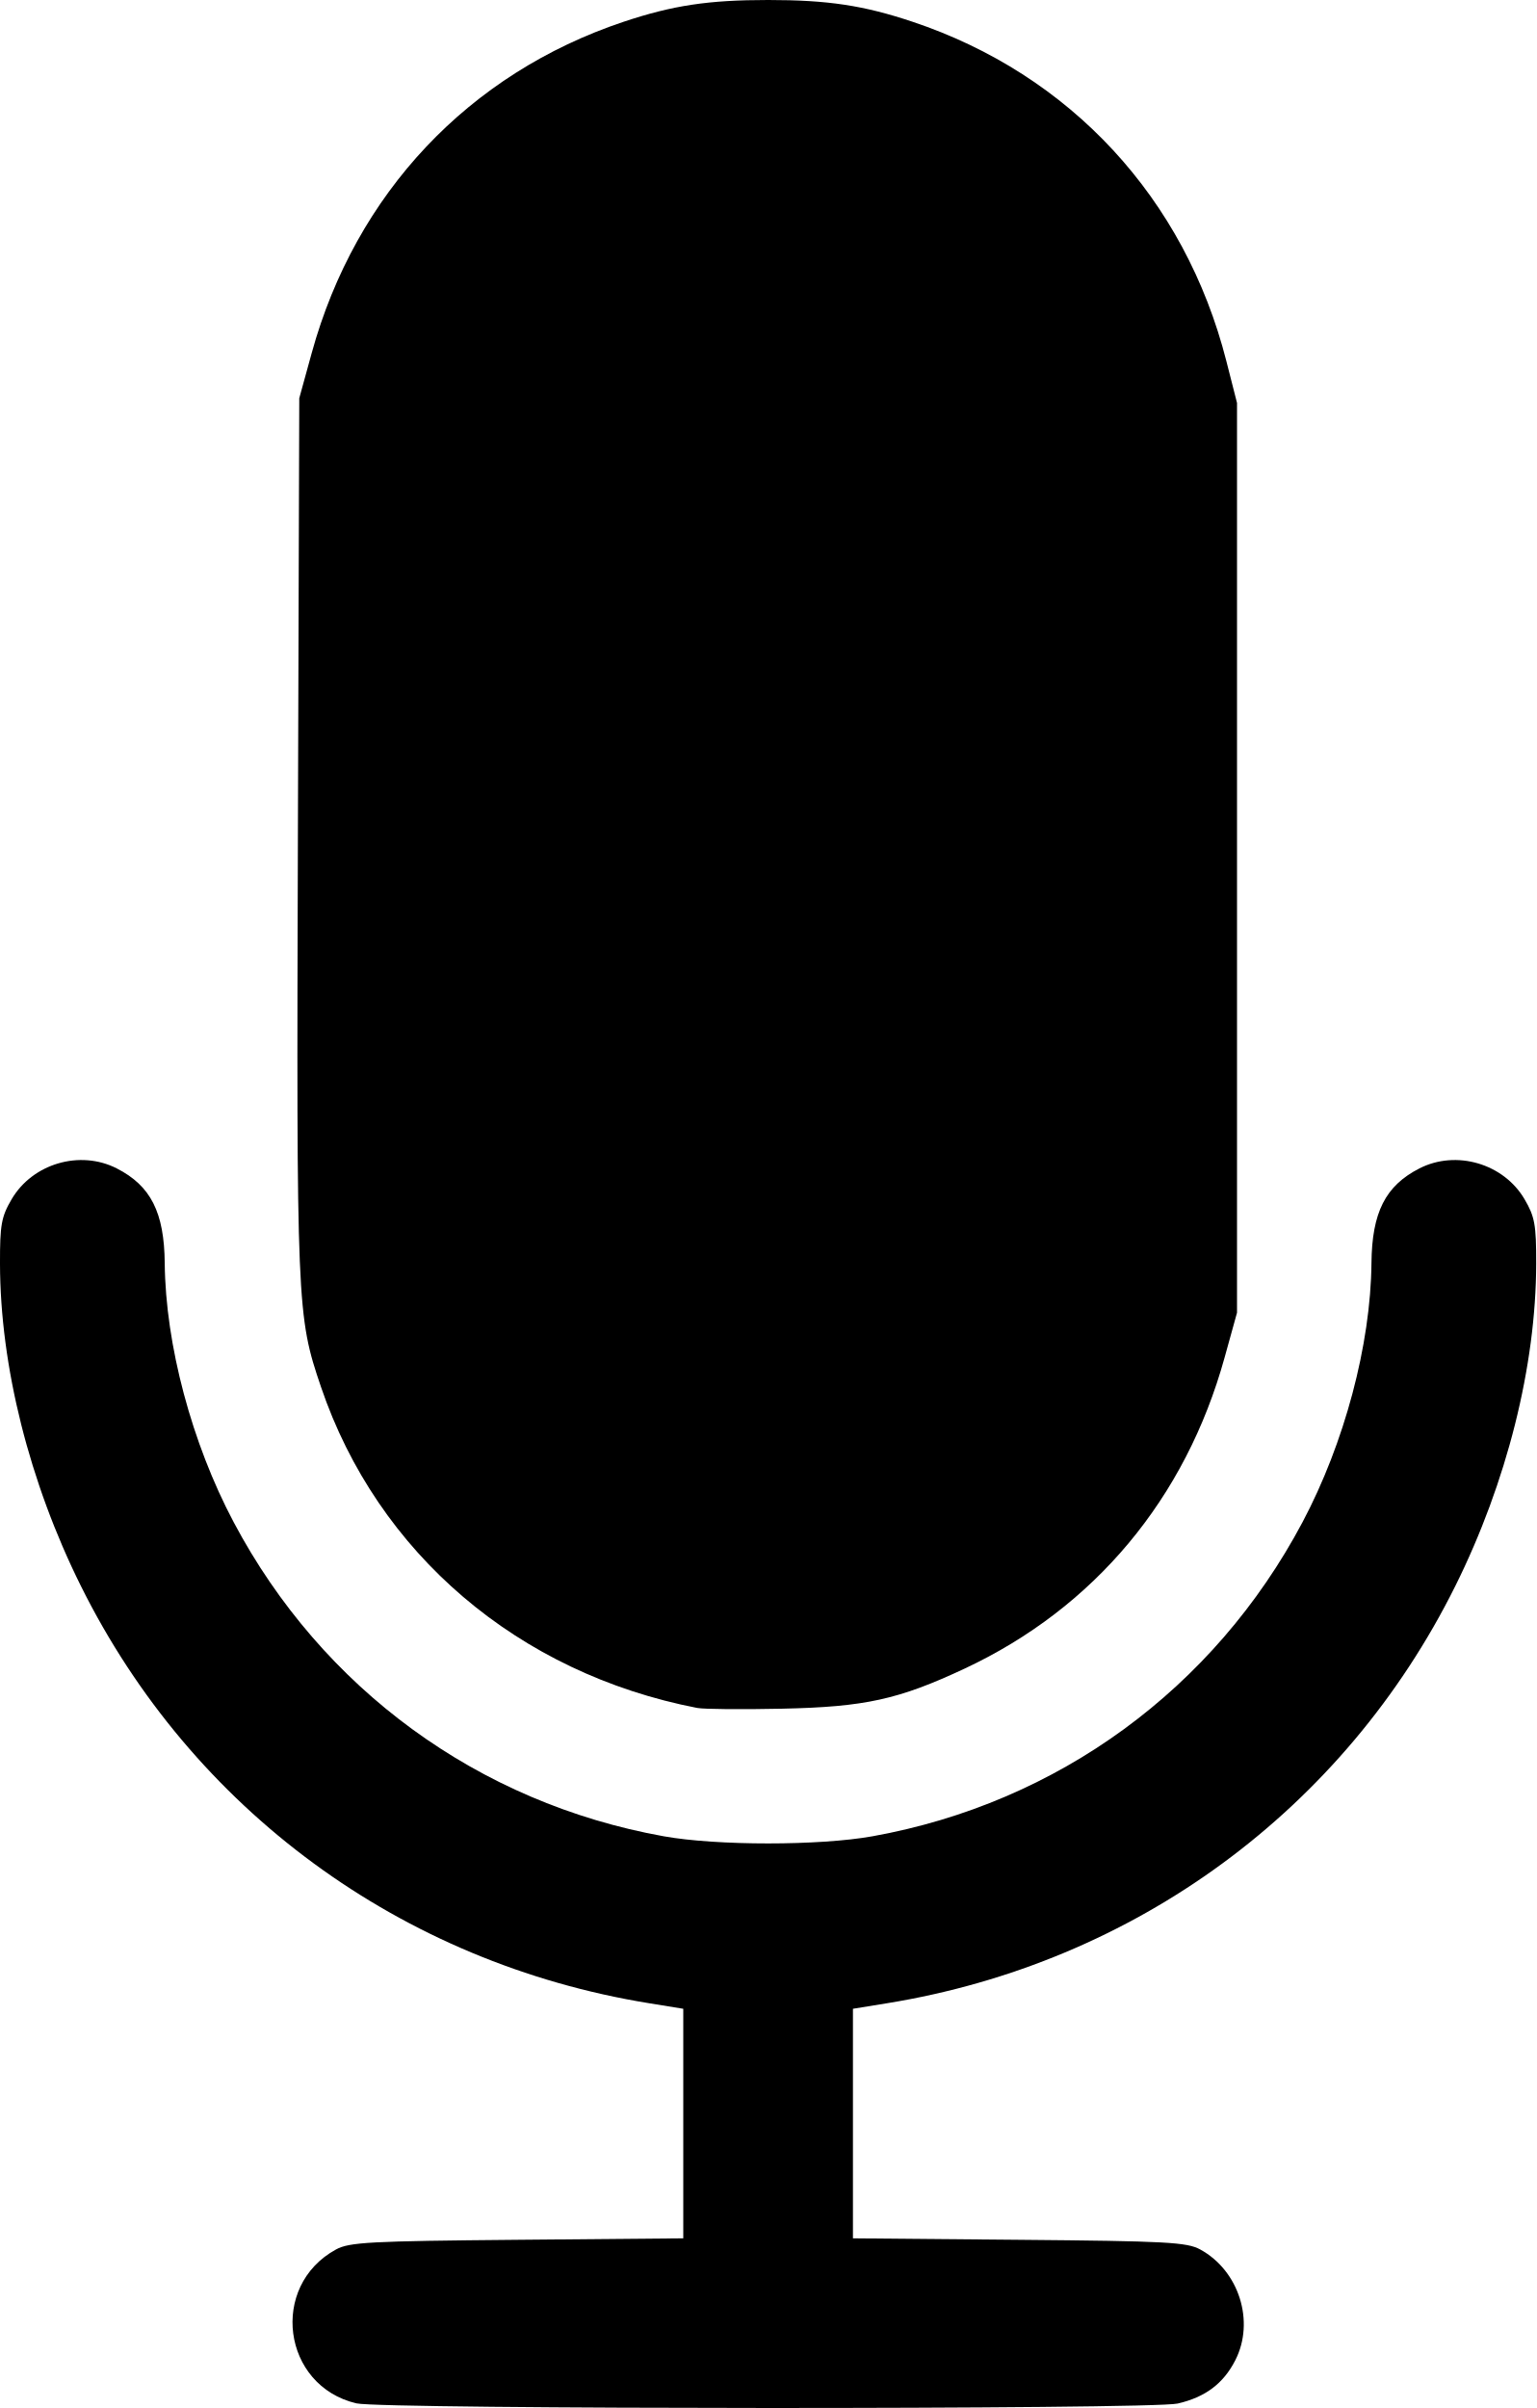
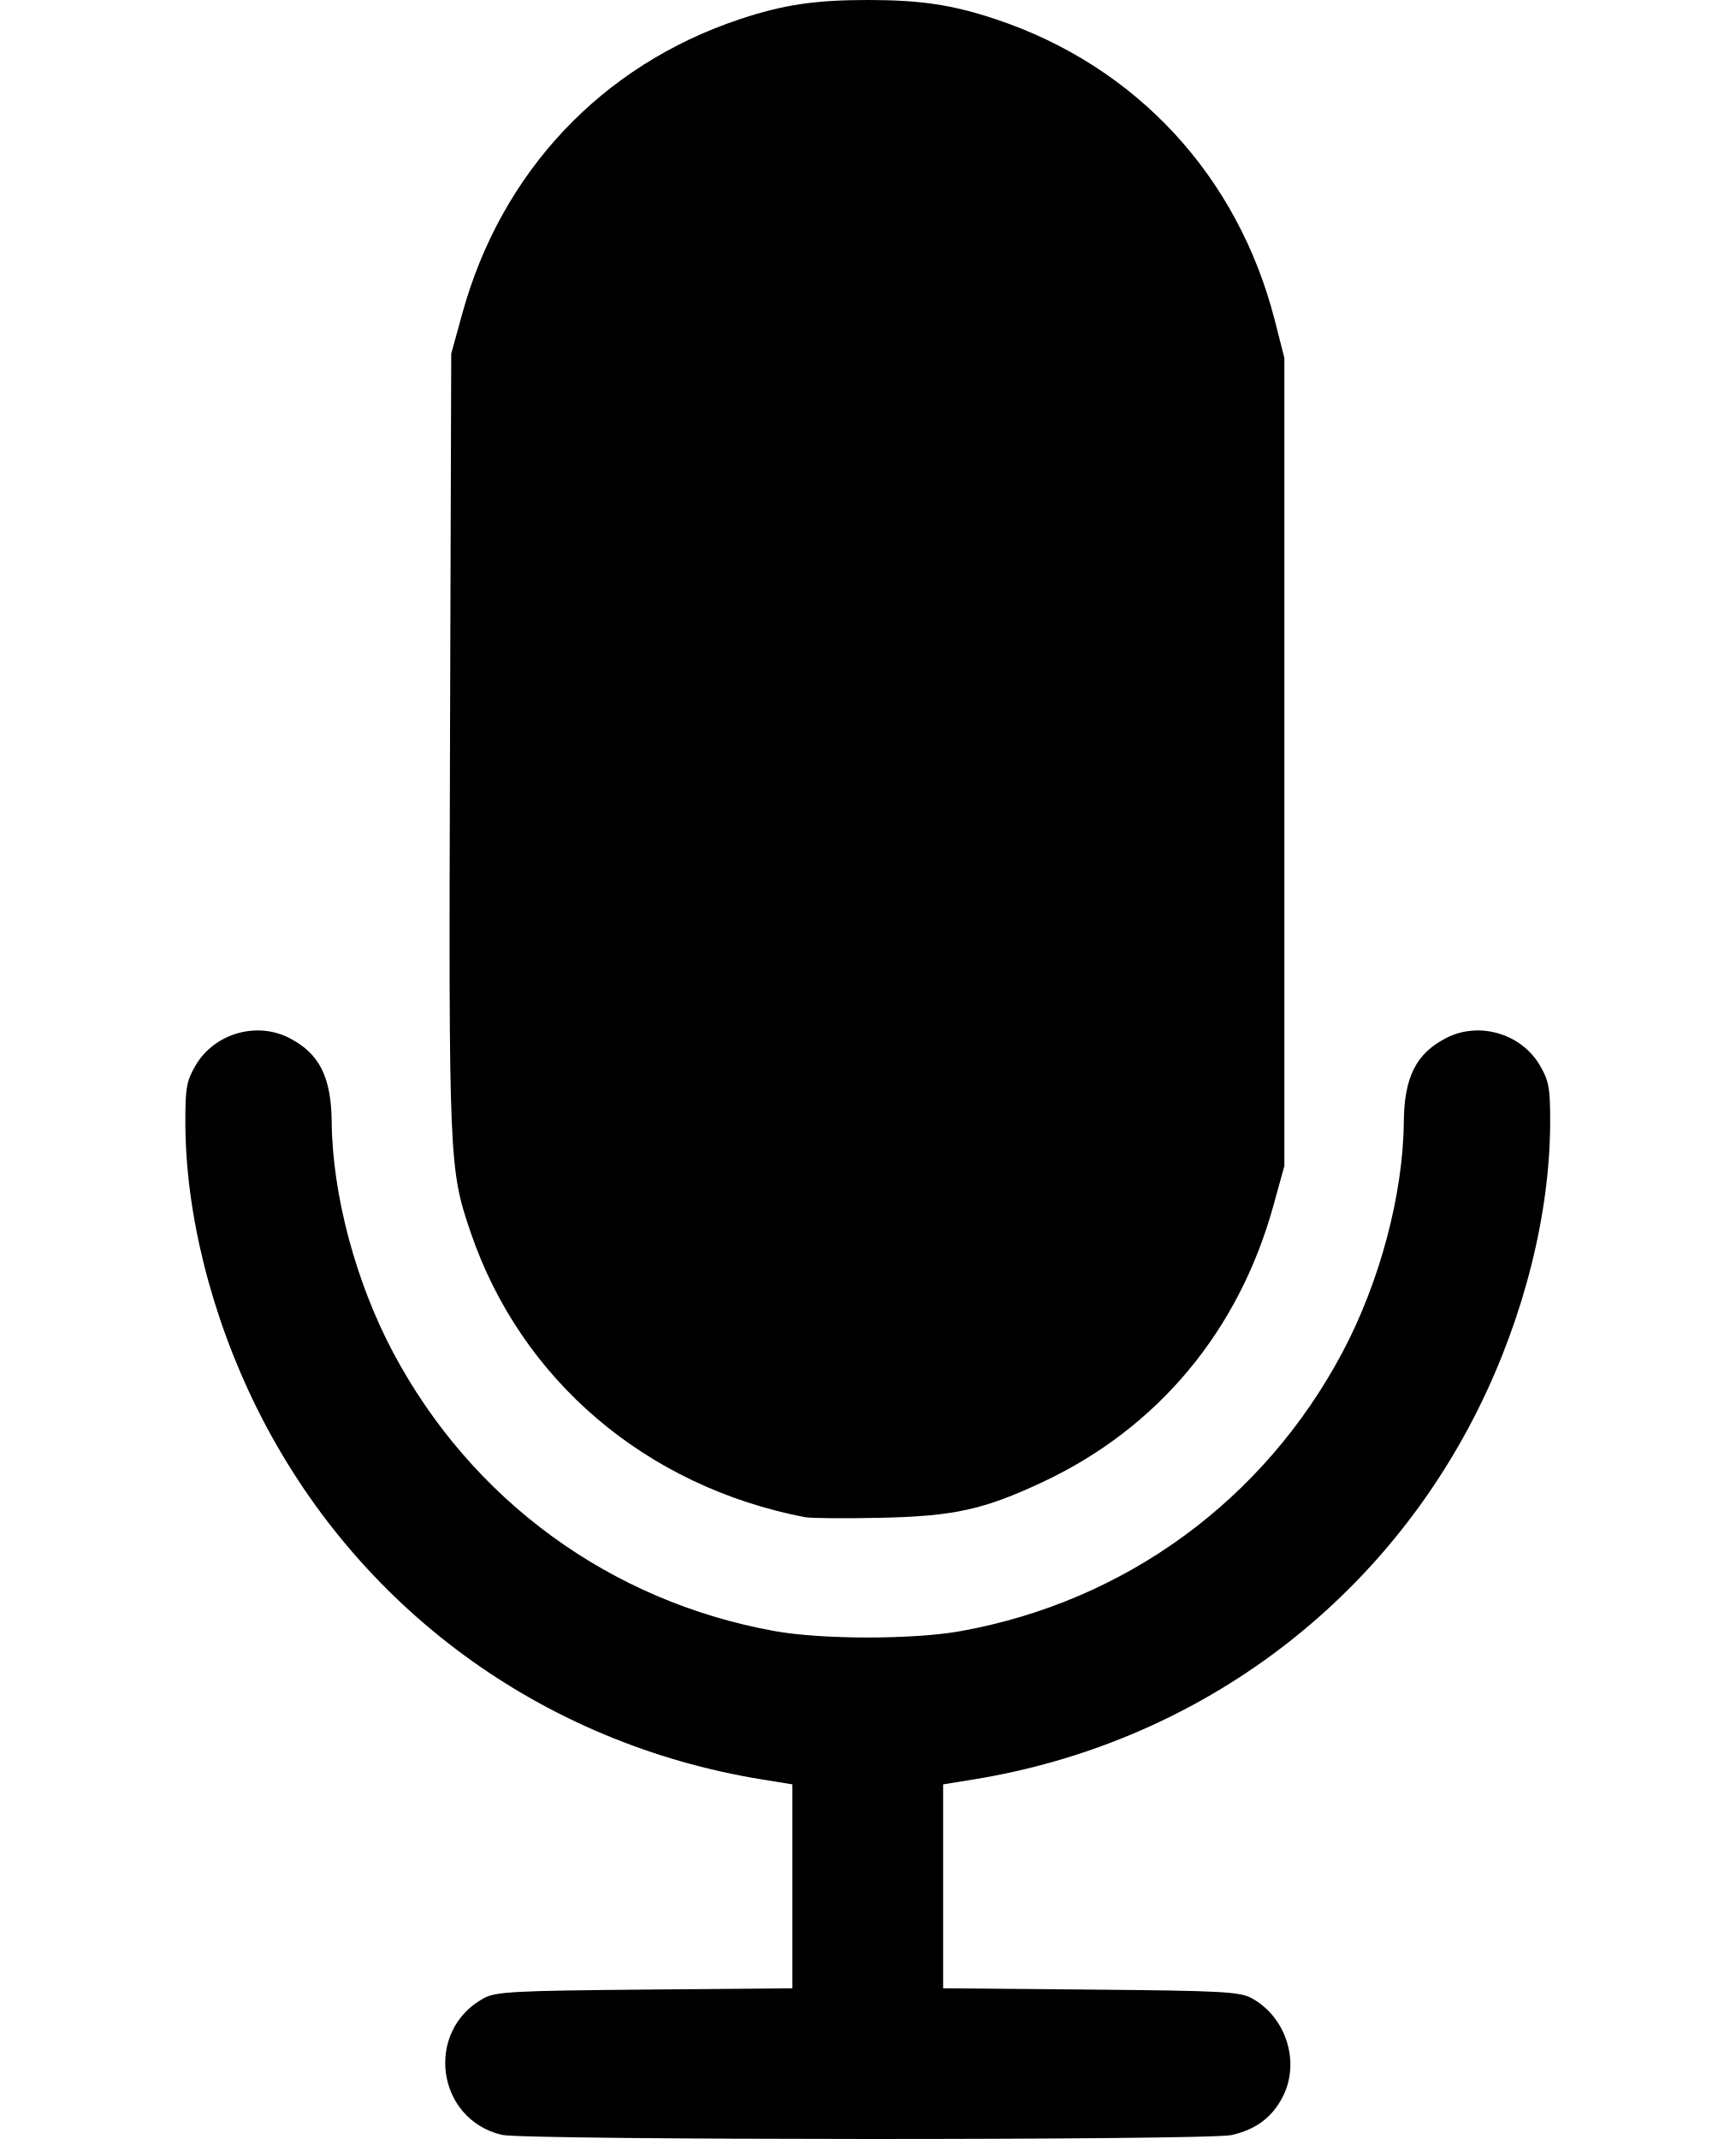
- <svg xmlns="http://www.w3.org/2000/svg" version="1.1" id="svg824" width="64" height="100.303" viewBox="0 0 64 100.303">
+ <svg xmlns="http://www.w3.org/2000/svg" version="1.1" id="svg824" width="64" height="78.879" viewBox="0 0 64 100.303">
  <defs id="defs828" />
  <g id="g830" transform="translate(-84.24216,-1.493222)">
    <path style="fill:#000000;stroke-width:0.196" d="m 99.091,101.603 c -3.09,-0.726 -3.643,-4.884 -0.853,-6.409 0.558,-0.305 1.402,-0.35 7.549,-0.404 l 6.921,-0.061 v -4.781 -4.781 L 111.285,84.936 C 100.95,83.259 92.241,76.866 87.612,67.556 85.464,63.237 84.25,58.4 84.242,54.127 c -0.003,-1.618 0.057,-1.952 0.485,-2.681 0.872,-1.487 2.847,-2.066 4.379,-1.284 1.419,0.724 1.979,1.831 1.999,3.948 0.032,3.393 1.125,7.496 2.874,10.791 3.684,6.94 10.191,11.692 17.91,13.08 2.216,0.398 6.49,0.398 8.706,0 7.719,-1.388 14.225,-6.139 17.91,-13.08 1.749,-3.295 2.842,-7.398 2.874,-10.791 0.02,-2.117 0.581,-3.224 1.999,-3.948 1.533,-0.782 3.508,-0.203 4.379,1.284 0.427,0.729 0.488,1.063 0.485,2.681 -0.008,4.273 -1.222,9.111 -3.369,13.429 -4.63,9.31 -13.338,15.703 -23.673,17.38 l -1.423,0.231 v 4.781 4.781 l 6.921,0.061 c 6.147,0.054 6.991,0.099 7.549,0.404 1.615,0.883 2.284,2.996 1.46,4.612 -0.497,0.974 -1.25,1.54 -2.402,1.805 -1.093,0.252 -33.139,0.244 -34.213,-0.008 z M 113.297,72.638 C 105.83,71.195 99.972,66.199 97.614,59.262 96.607,56.299 96.592,55.936 96.653,36.318 l 0.057,-18.237 0.52,-1.889 C 99.06,9.553 103.765,4.558 110.223,2.4 c 2.043,-0.682 3.532,-0.907 6.019,-0.907 2.487,0 3.976,0.224 6.019,0.907 6.578,2.198 11.345,7.352 13.073,14.135 l 0.444,1.742 v 18.947 18.947 l -0.517,1.867 c -1.626,5.878 -5.429,10.429 -10.826,12.957 -2.757,1.291 -4.153,1.598 -7.604,1.672 -1.674,0.036 -3.264,0.022 -3.534,-0.03 z" id="path968" />
  </g>
</svg>
